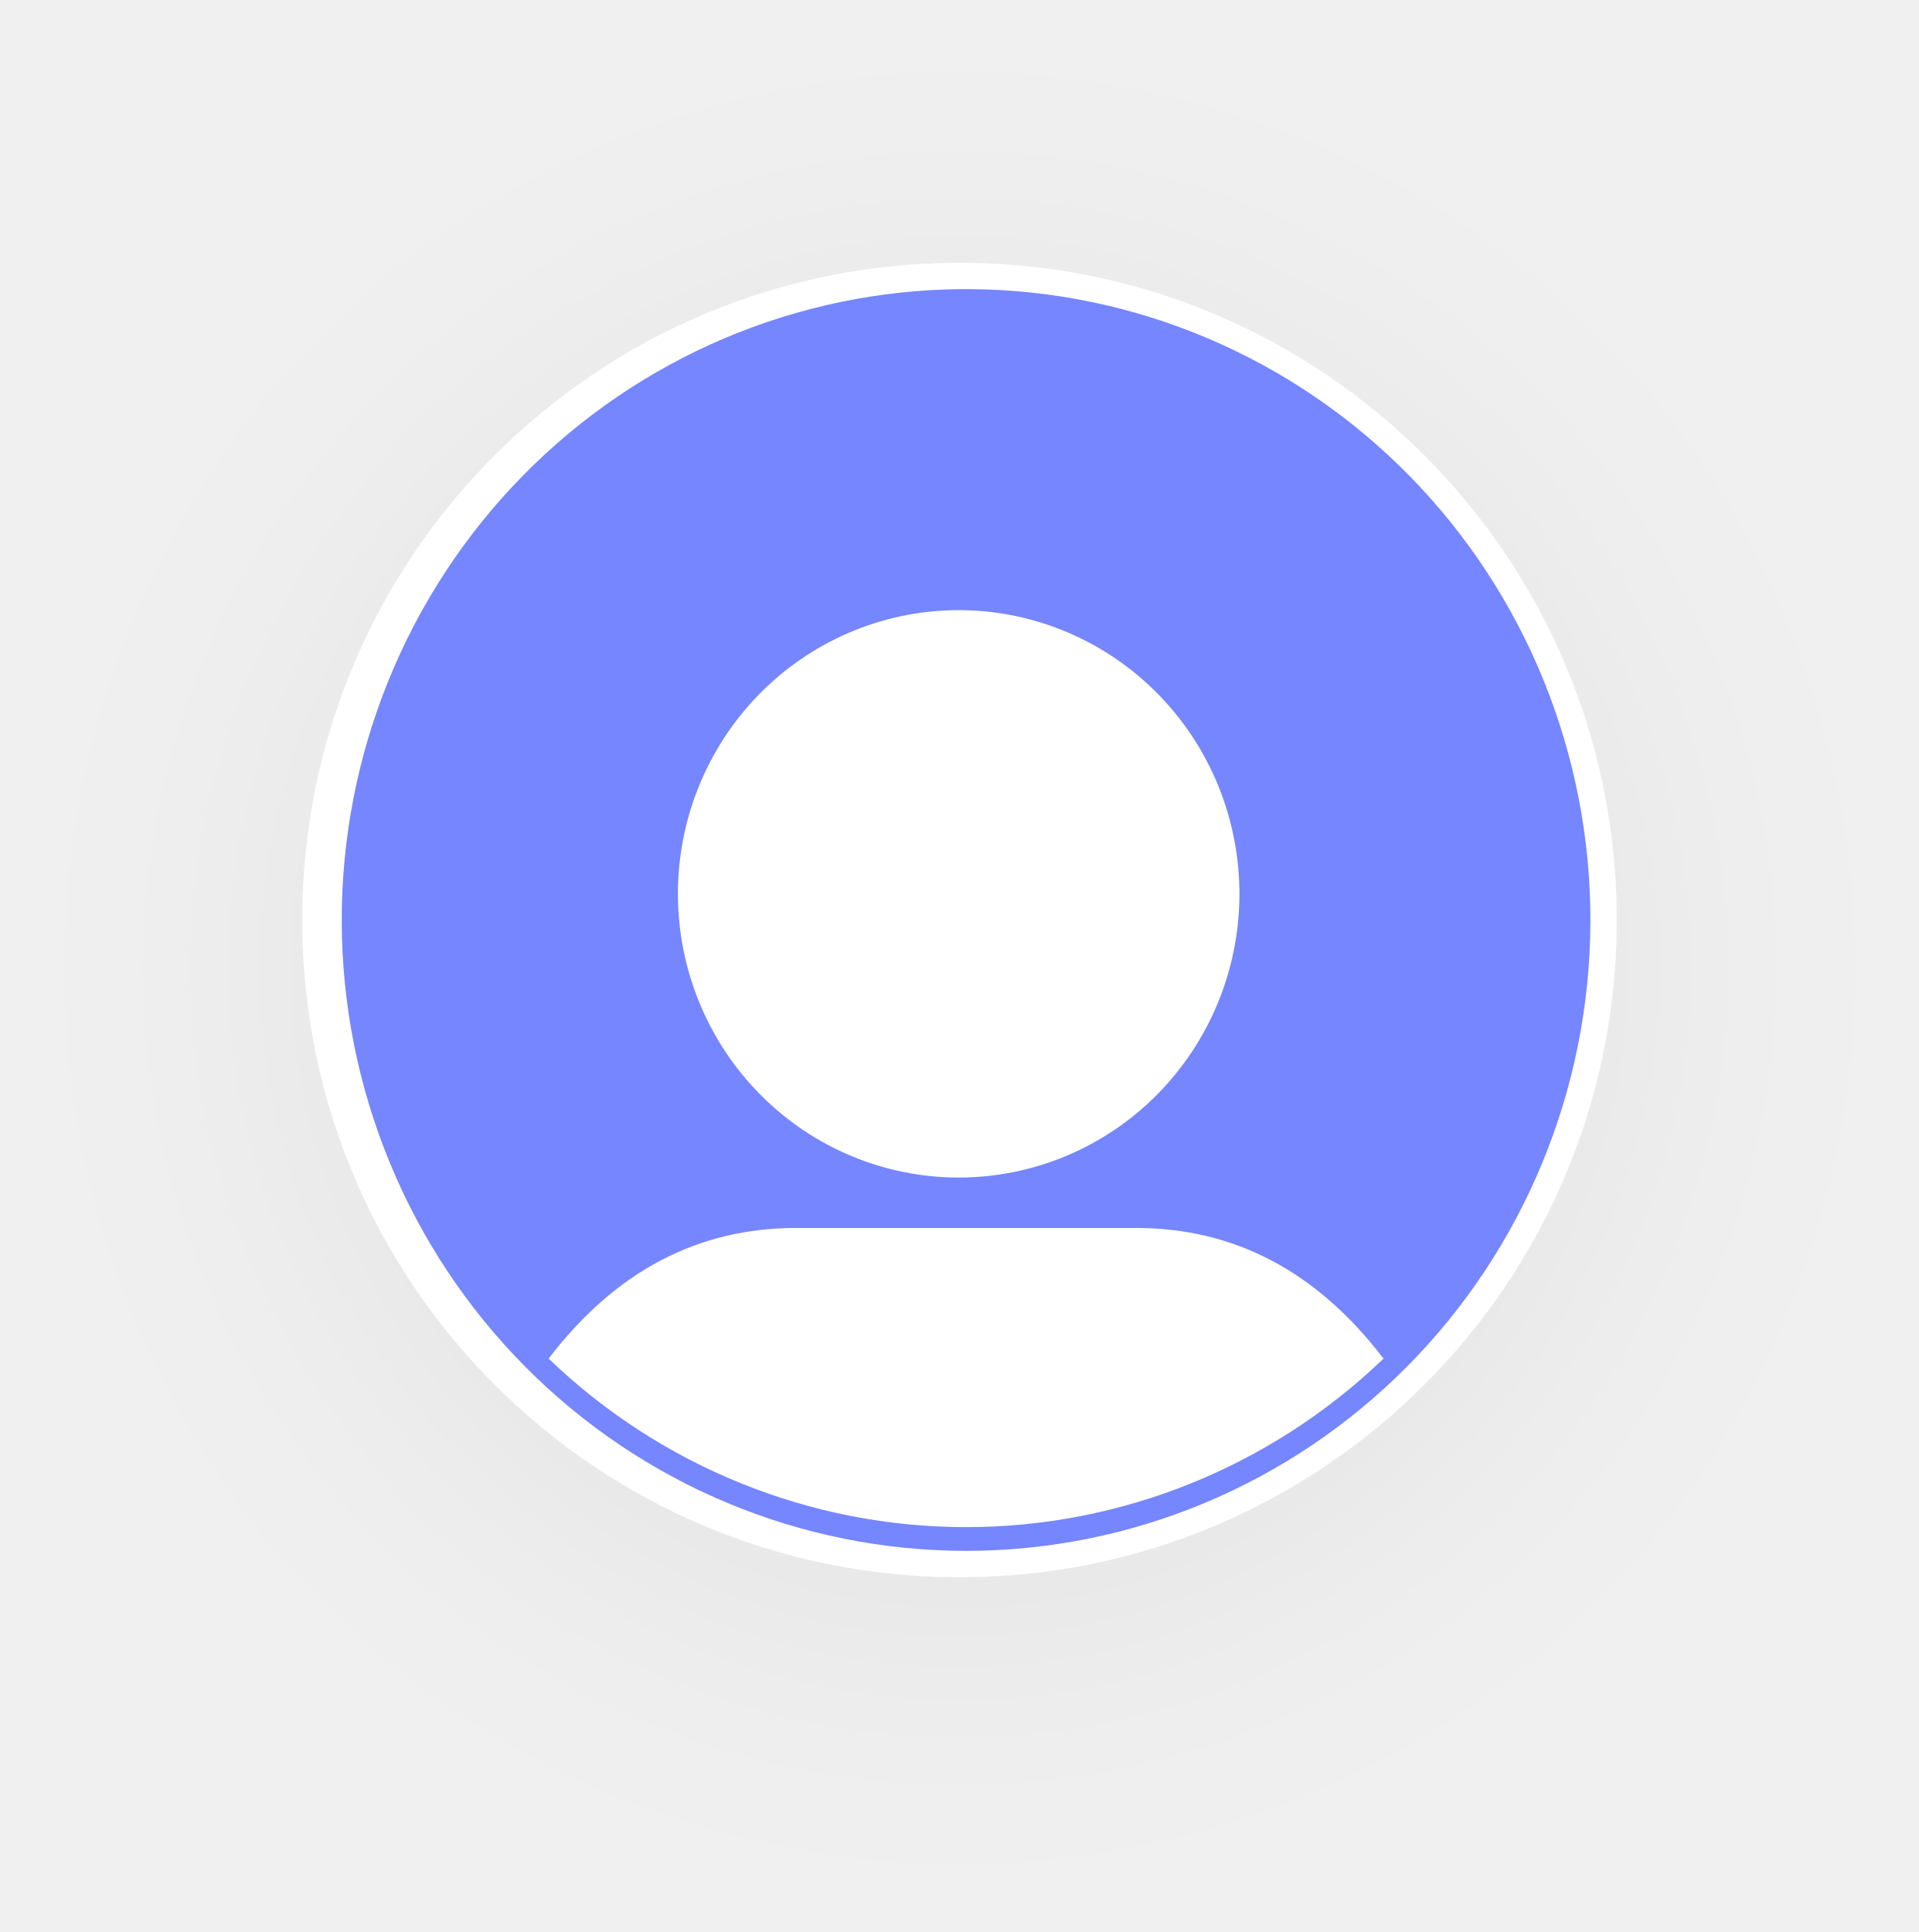
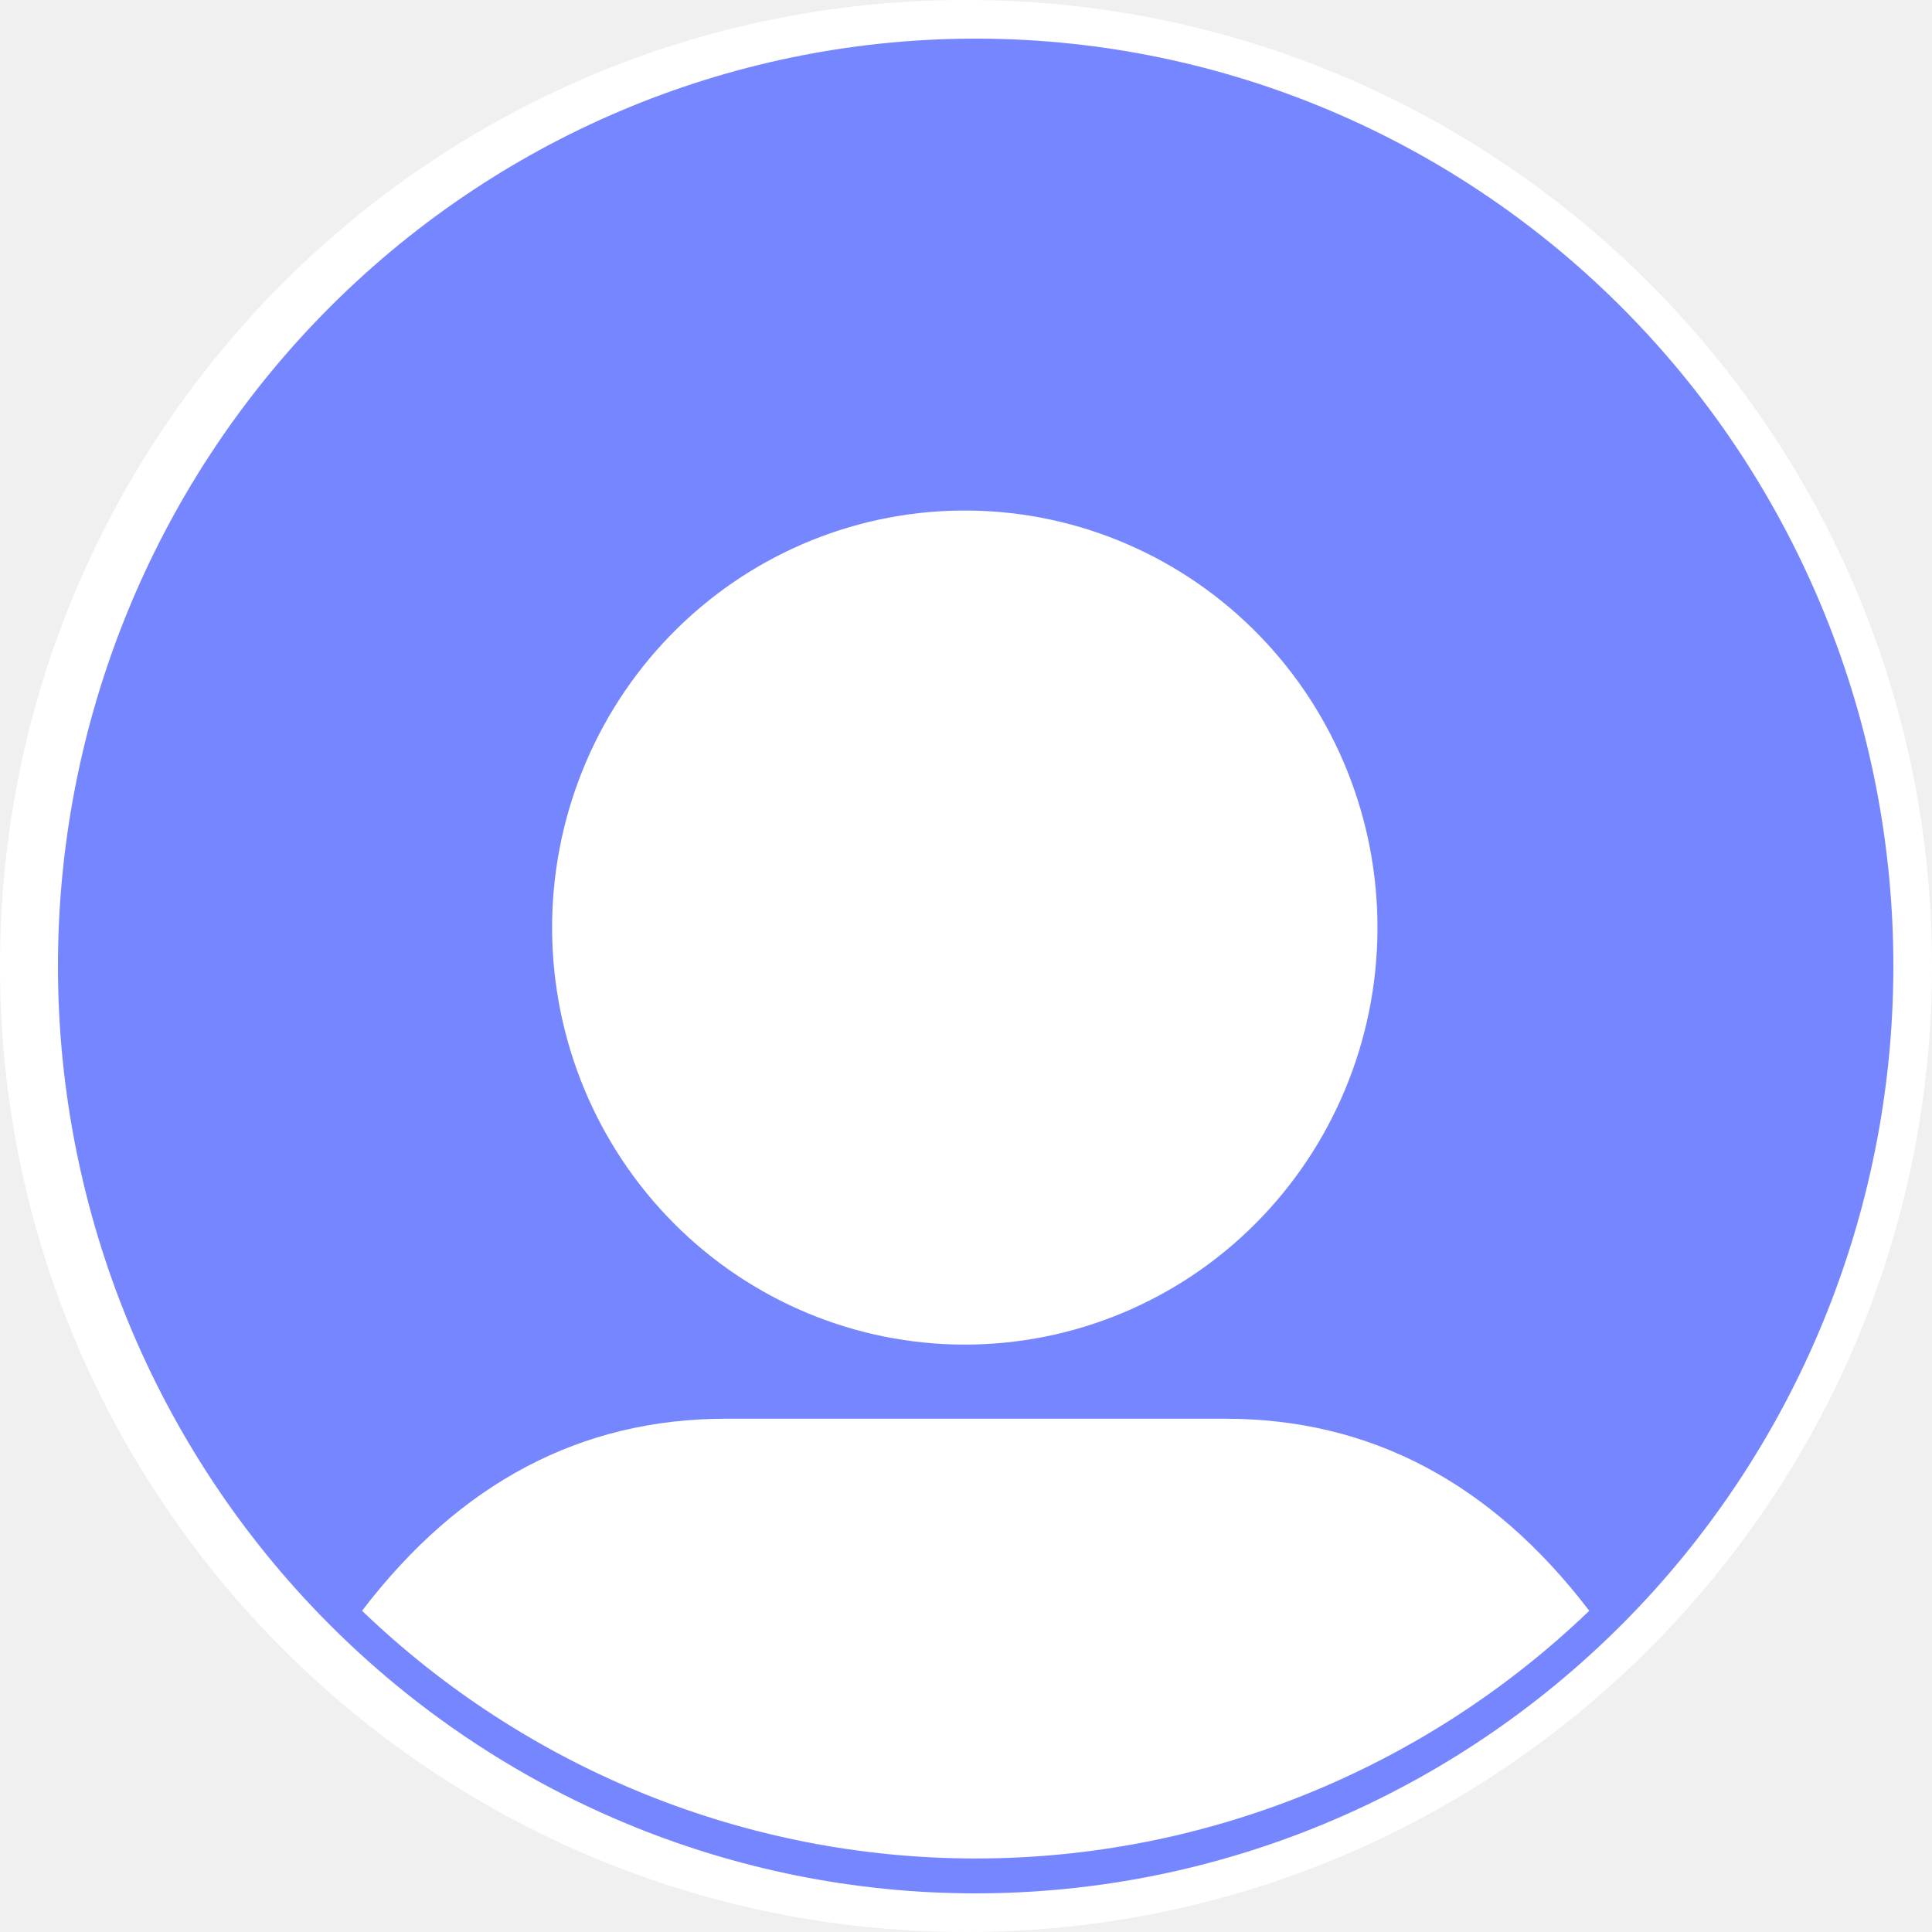
- <svg xmlns="http://www.w3.org/2000/svg" width="146" height="147" viewBox="0 0 146 147" fill="none">
-   <g filter="url(#filter0_d_2291_947)">
-     <circle cx="73" cy="70" r="50" fill="white" />
-   </g>
-   <path d="M73.219 22C60.646 22.075 48.615 27.185 39.764 36.209C30.913 45.233 25.963 57.436 26 70.142C26.037 82.847 31.058 95.02 39.962 103.991C48.866 112.962 60.927 118 73.5 118C86.073 118 98.134 112.962 107.038 103.991C115.942 95.02 120.963 82.847 121 70.142C121.037 57.436 116.088 45.233 107.236 36.209C98.385 27.185 86.354 22.075 73.781 22H73.219ZM73.219 46.426C78.859 46.501 84.242 48.828 88.191 52.898C92.14 56.968 94.335 62.452 94.298 68.152C94.261 73.853 91.994 79.307 87.993 83.324C83.991 87.342 78.579 89.596 72.938 89.596C67.297 89.596 61.885 87.342 57.883 83.324C53.881 79.307 51.614 73.853 51.577 68.152C51.54 62.452 53.736 56.968 57.685 52.898C61.634 48.828 67.016 46.501 72.657 46.426H73.219ZM41.74 103.373C46.799 96.746 53.076 93.433 60.571 93.433H86.429C93.924 93.433 100.201 96.746 105.26 103.373C96.692 111.605 85.322 116.195 73.5 116.195C61.678 116.195 50.308 111.605 41.74 103.373Z" fill="#6476FF" fill-opacity="0.88" />
-   <defs>
-     <filter id="filter0_d_2291_947" x="0.209" y="0.856" width="145.582" height="145.582" filterUnits="userSpaceOnUse" color-interpolation-filters="sRGB">
-       <feFlood flood-opacity="0" result="BackgroundImageFix" />
-       <feColorMatrix in="SourceAlpha" type="matrix" values="0 0 0 0 0 0 0 0 0 0 0 0 0 0 0 0 0 0 127 0" result="hardAlpha" />
-       <feOffset dy="3.647" />
-       <feGaussianBlur stdDeviation="11.396" />
-       <feComposite in2="hardAlpha" operator="out" />
-       <feColorMatrix type="matrix" values="0 0 0 0 0 0 0 0 0 0 0 0 0 0 0 0 0 0 0.05 0" />
-       <feBlend mode="normal" in2="BackgroundImageFix" result="effect1_dropShadow_2291_947" />
-       <feBlend mode="normal" in="SourceGraphic" in2="effect1_dropShadow_2291_947" result="shape" />
-     </filter>
-   </defs>
+ <svg xmlns="http://www.w3.org/2000/svg" width="100" height="100" viewBox="0 0 100 100" fill="none">
+   <circle cx="50" cy="50" r="50" fill="white" />
+   <path d="M50.219 2C37.646 2.075 25.615 7.185 16.764 16.209C7.912 25.233 2.963 37.436 3 50.142C3.037 62.847 8.058 75.02 16.962 83.991C25.866 92.962 37.927 98 50.5 98C63.073 98 75.134 92.962 84.038 83.991C92.942 75.02 97.963 62.847 98 50.142C98.037 37.436 93.088 25.233 84.236 16.209C75.385 7.185 63.354 2.075 50.781 2H50.219ZM50.219 26.426C55.859 26.501 61.242 28.828 65.191 32.898C69.14 36.968 71.335 42.452 71.298 48.152C71.261 53.853 68.994 59.307 64.993 63.324C60.991 67.342 55.579 69.596 49.938 69.596C44.297 69.596 38.885 67.342 34.883 63.324C30.881 59.307 28.614 53.853 28.577 48.152C28.54 42.452 30.736 36.968 34.685 32.898C38.634 28.828 44.016 26.501 49.657 26.426H50.219ZM18.74 83.374C23.799 76.746 30.076 73.433 37.571 73.433H63.429C70.924 73.433 77.201 76.746 82.26 83.374C73.692 91.605 62.322 96.195 50.5 96.195C38.678 96.195 27.308 91.605 18.74 83.374Z" fill="#6476FF" fill-opacity="0.88" />
</svg>
